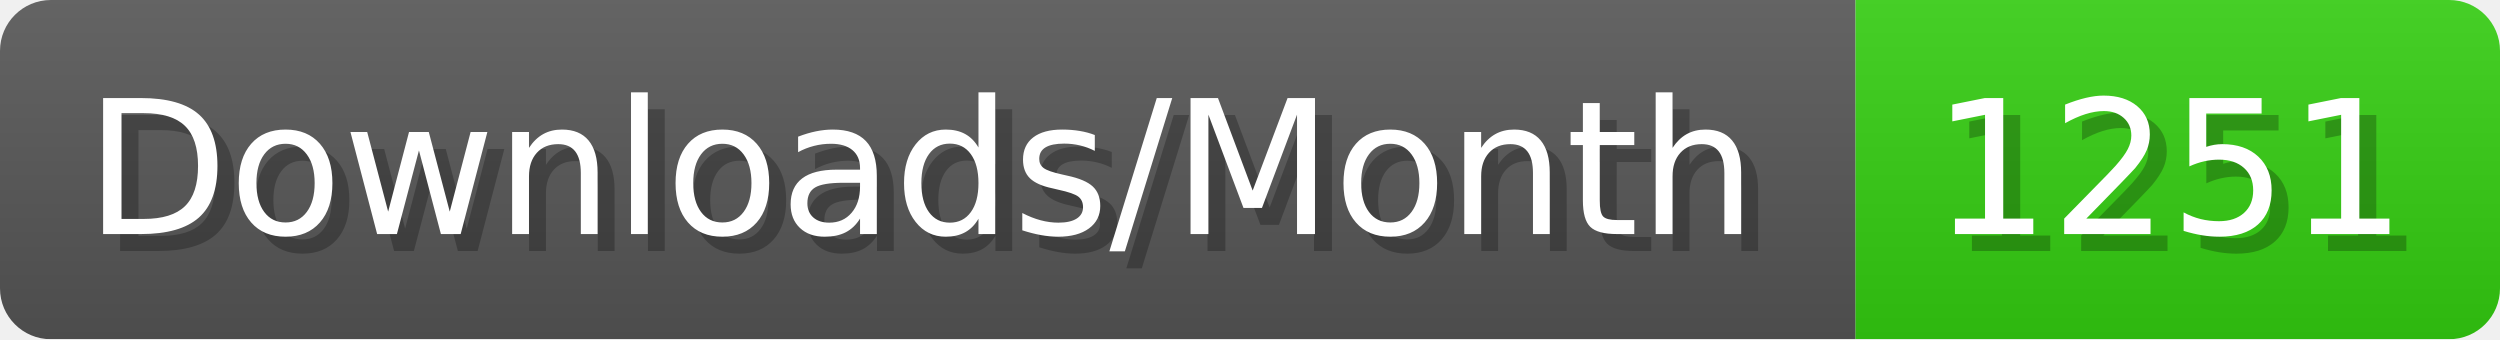
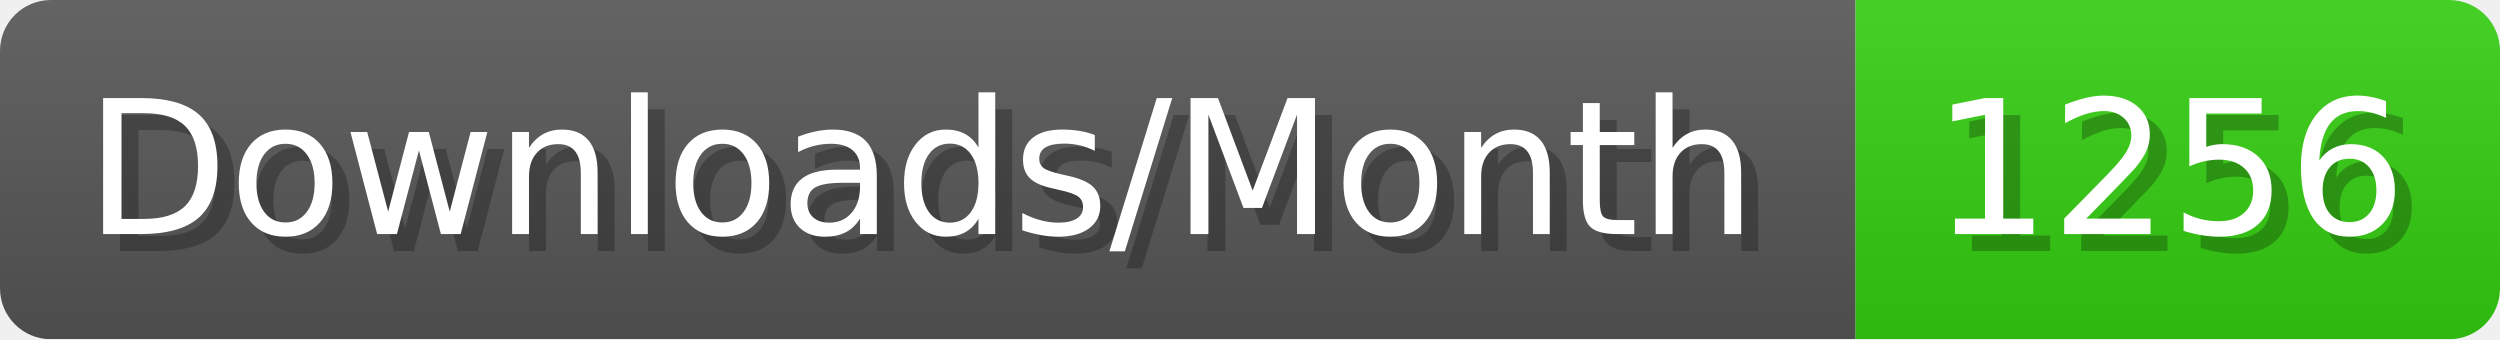
- <svg xmlns="http://www.w3.org/2000/svg" width="147.4" height="20" viewBox="0 0 1474 200" role="img" aria-label="Downloads/Month: 1251">
+ <svg xmlns="http://www.w3.org/2000/svg" width="147.4" height="20" viewBox="0 0 1474 200" role="img" aria-label="Downloads/Month: 1256">
  <linearGradient id="YlXUI" x2="0" y2="100%">
    <stop offset="0" stop-opacity=".1" stop-color="#EEE" />
    <stop offset="1" stop-opacity=".1" />
  </linearGradient>
  <mask id="JHhop">
    <rect width="1474" height="200" rx="30" fill="#FFF" />
  </mask>
  <g mask="url(#JHhop)">
    <rect width="1094" height="200" fill="#555" />
    <rect width="380" height="200" fill="#3C1" x="1094" />
    <rect width="1474" height="200" fill="url(#YlXUI)" />
  </g>
  <g aria-hidden="true" fill="#fff" text-anchor="start" font-family="Verdana,DejaVu Sans,sans-serif" font-size="110">
    <text x="60" y="148" textLength="994" fill="#000" opacity="0.25">Downloads/Month</text>
    <text x="50" y="138" textLength="994">Downloads/Month</text>
-     <text x="1149" y="148" textLength="280" fill="#000" opacity="0.25">1251</text>
-     <text x="1139" y="138" textLength="280">1251</text>
+     <text x="1149" y="148" textLength="280" fill="#000" opacity="0.25">1256</text>
+     <text x="1139" y="138" textLength="280">1256</text>
  </g>
</svg>
